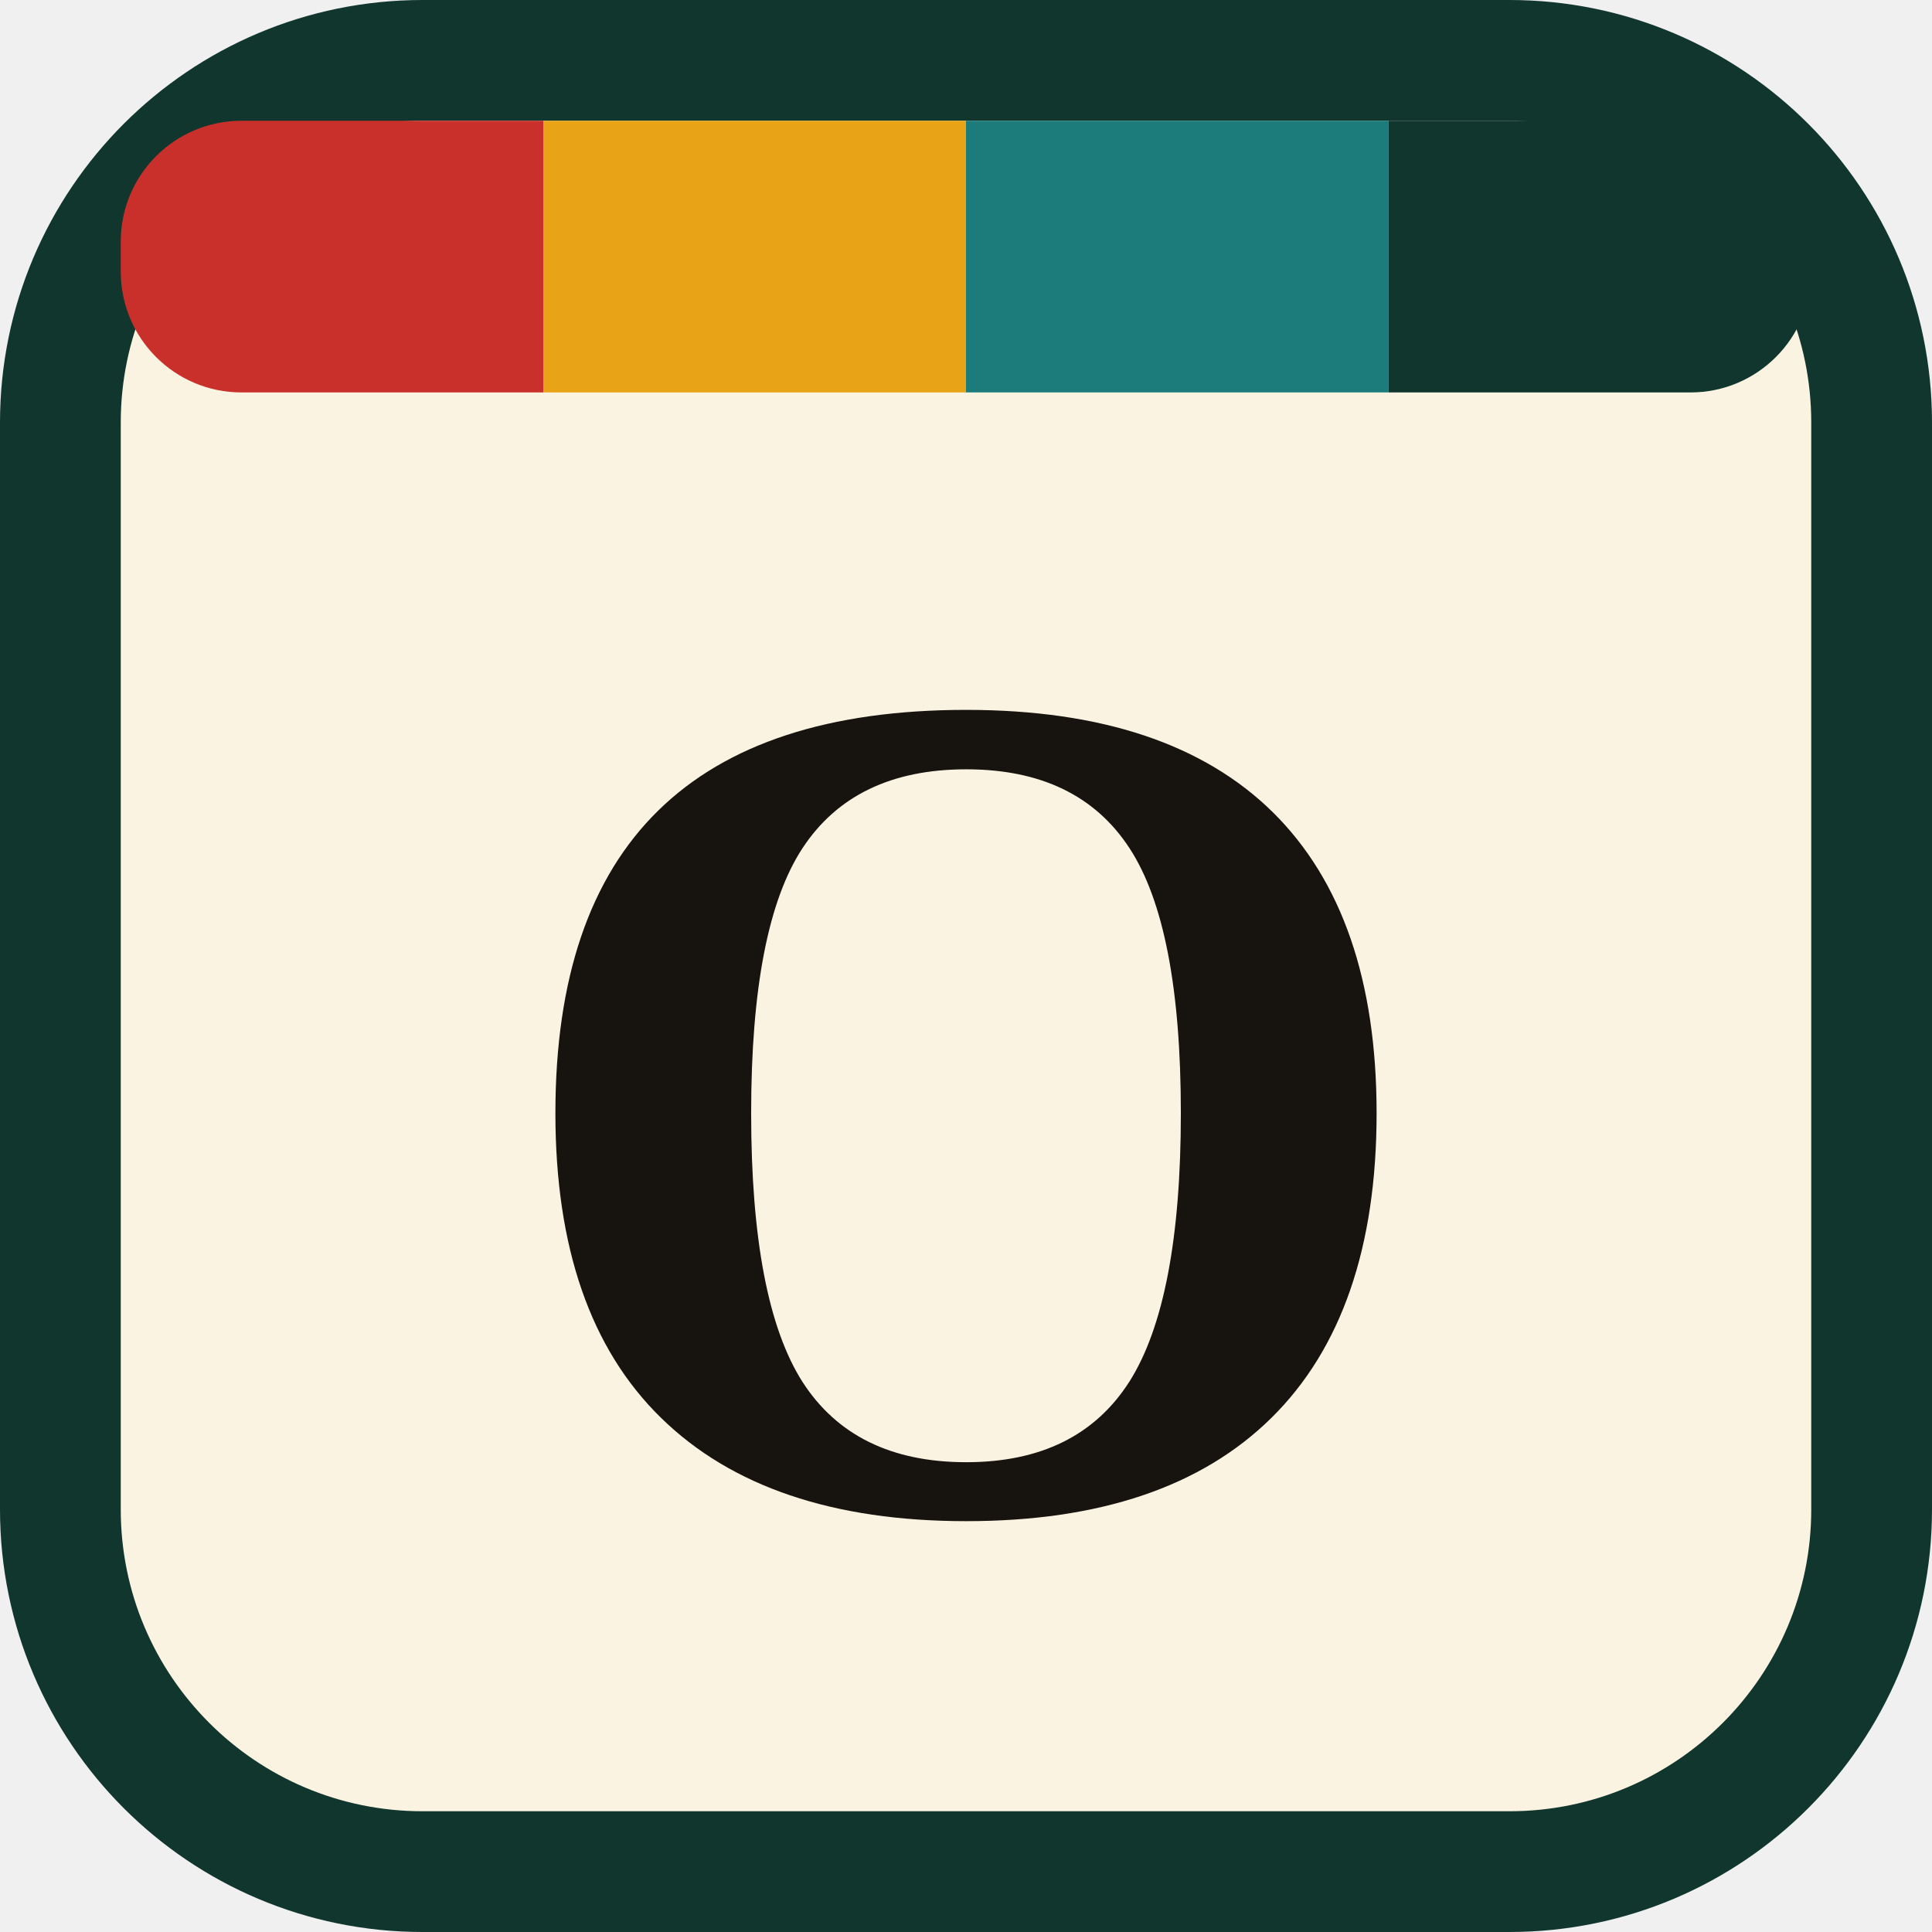
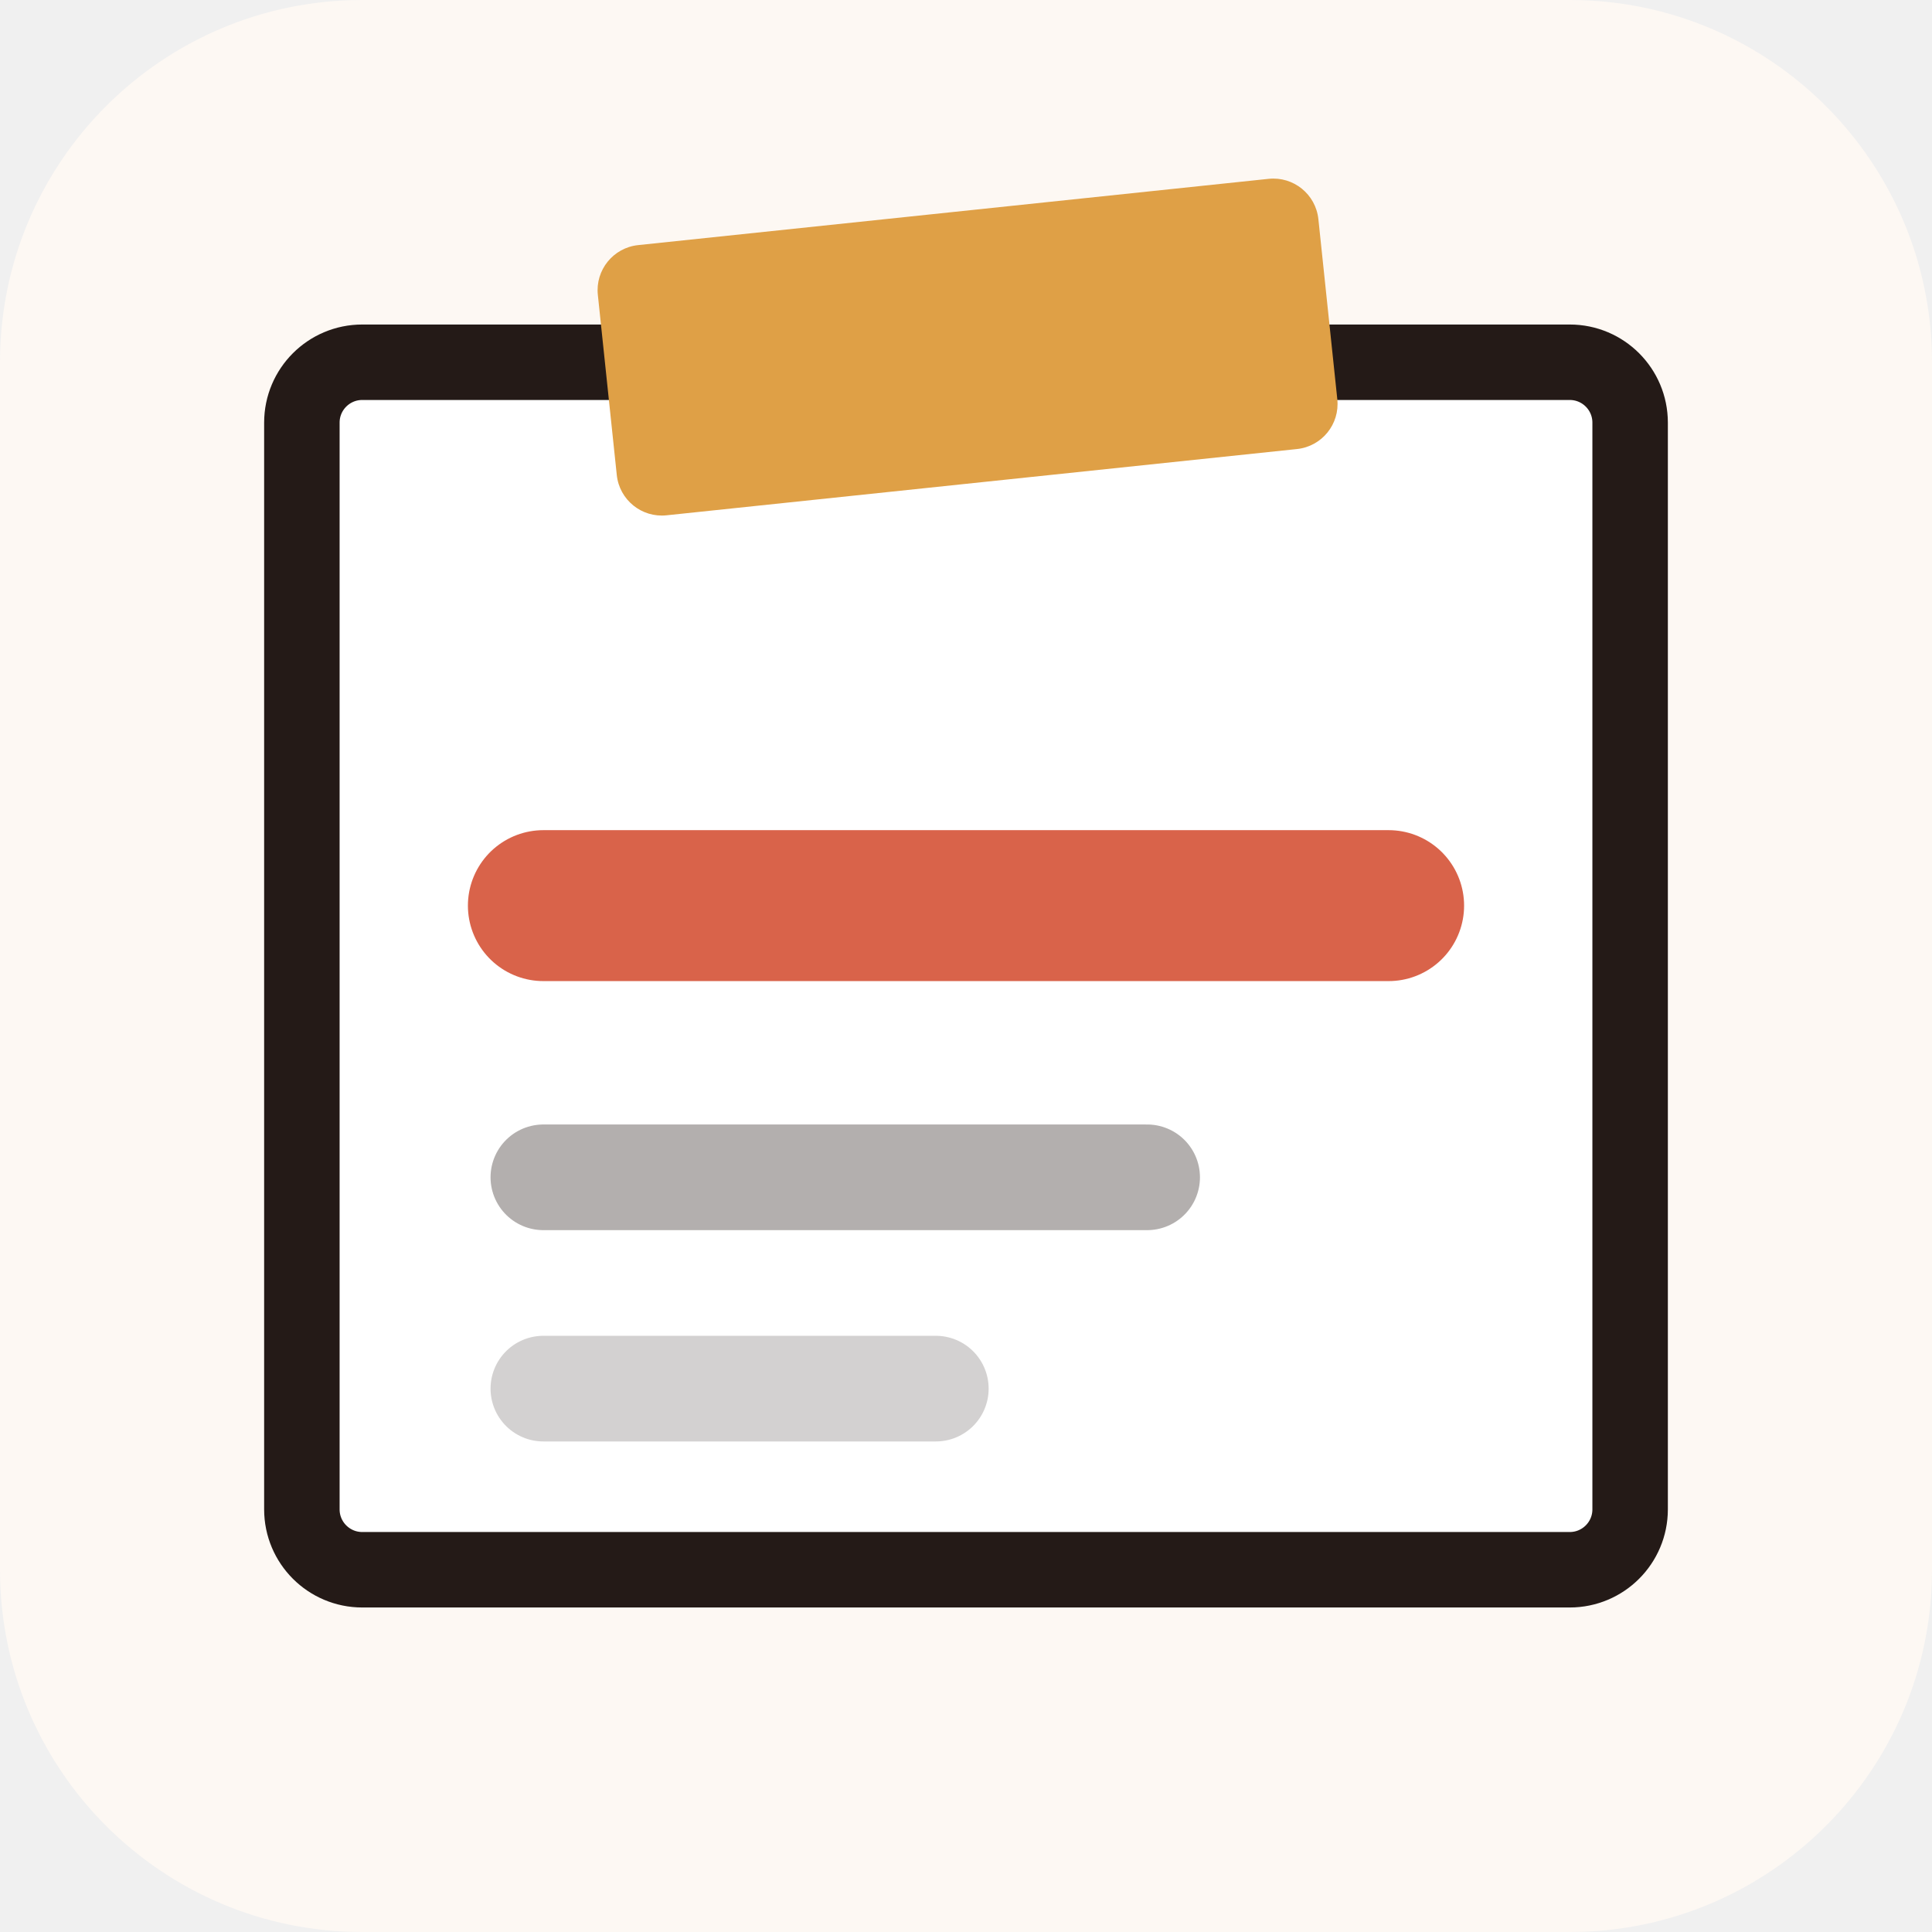
<svg xmlns="http://www.w3.org/2000/svg" viewBox="0 0 64 64">
-   <rect x="2" y="2" width="60" height="60" rx="12" fill="#fbf3e2" stroke="#10362e" stroke-width="4" />
-   <g clip-path="url(#top)">
-     <rect x="4" y="4" width="14" height="9" fill="#c9302b" />
-     <rect x="18" y="4" width="14" height="9" fill="#e9a317" />
-     <rect x="32" y="4" width="14" height="9" fill="#1c7c7c" />
-     <rect x="46" y="4" width="14" height="9" fill="#10362e" />
-   </g>
-   <defs>
-     <clipPath id="top">
-       <rect x="4" y="4" width="56" height="9" rx="4" />
-     </clipPath>
-   </defs>
-   <text x="32" y="50" font-family="Georgia, 'Times New Roman', serif" font-size="40" font-weight="700" text-anchor="middle" fill="#17130e">O</text>
+   <rect width="64" height="64" rx="12" fill="#FDF8F3" />
+   <rect x="10" y="12" width="44" height="40" rx="2" fill="#FFFFFF" stroke="#241A17" stroke-width="2.5" />
+   <rect x="20" y="7" width="24" height="9" rx="1.5" fill="#DFA046" transform="rotate(-6 32 11)" />
+   <path d="M18 30 h28" stroke="#D9634A" stroke-width="5" stroke-linecap="round" />
+   <path d="M18 39 h20" stroke="#241A17" stroke-width="3.5" stroke-linecap="round" opacity="0.35" />
+   <path d="M18 46 h13" stroke="#241A17" stroke-width="3.5" stroke-linecap="round" opacity="0.2" />
</svg>
